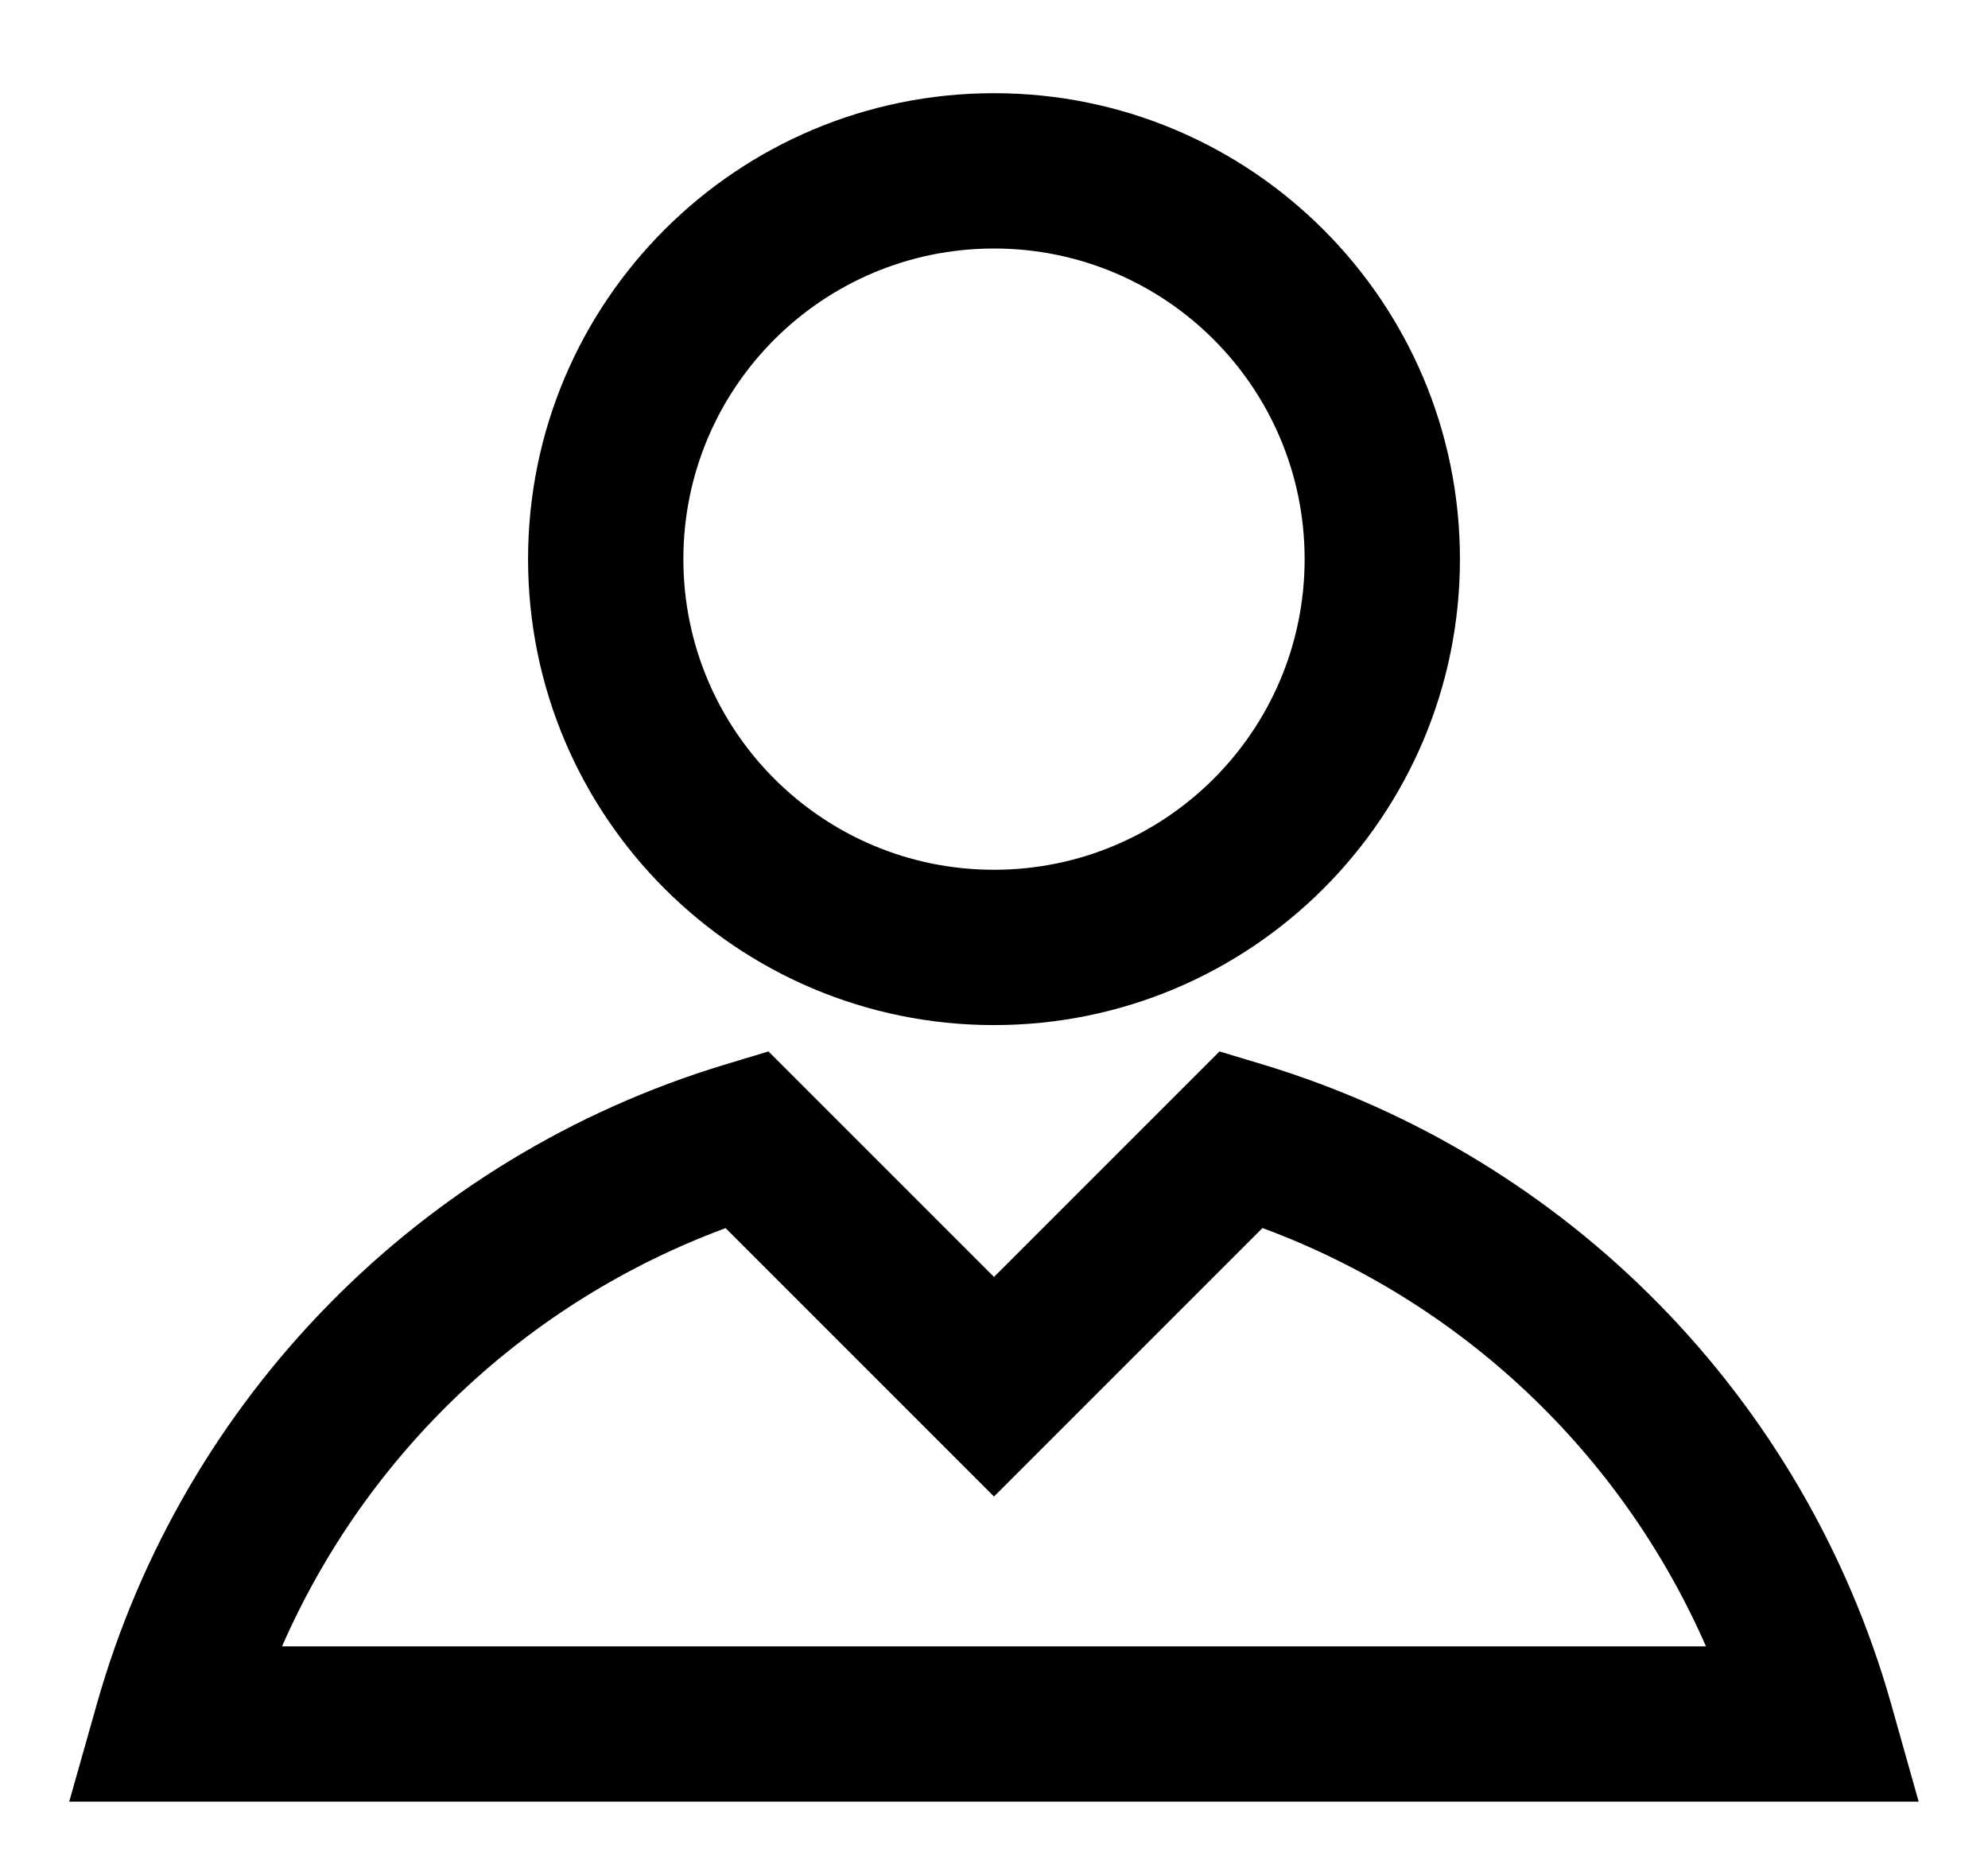
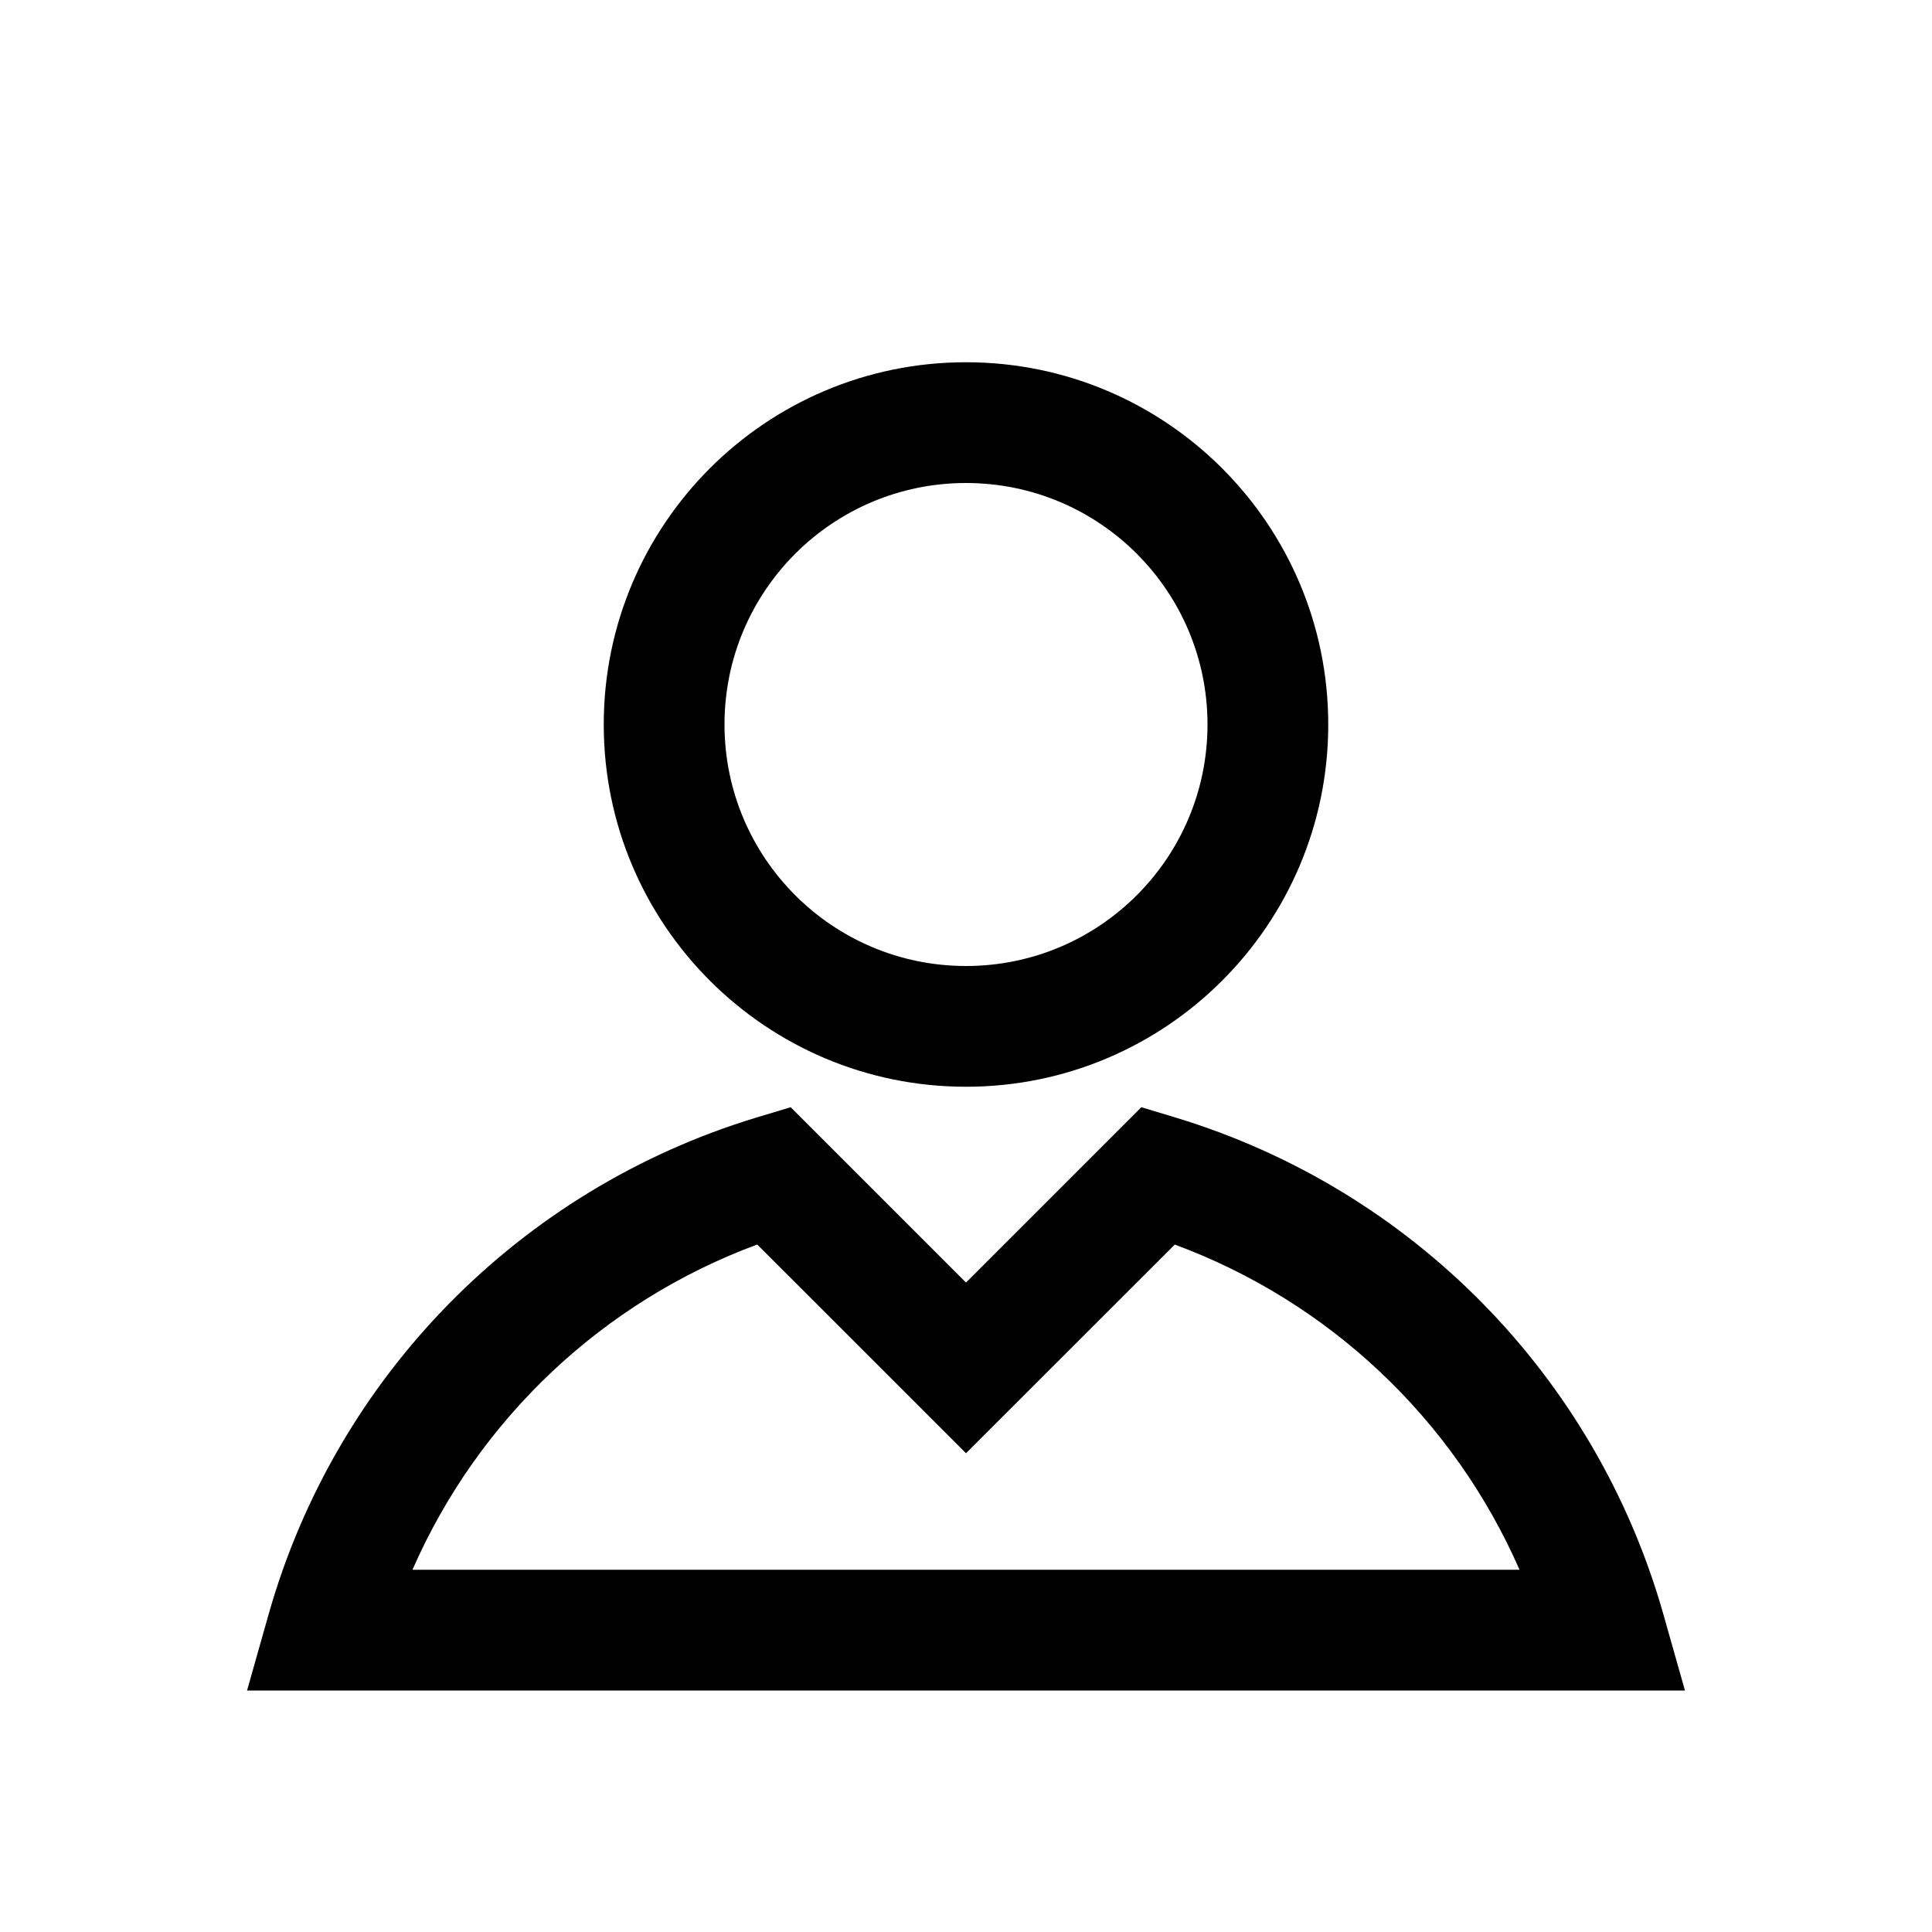
- <svg xmlns="http://www.w3.org/2000/svg" xmlns:xlink="http://www.w3.org/1999/xlink" width="16" height="15">
+ <svg xmlns="http://www.w3.org/2000/svg" xmlns:xlink="http://www.w3.org/1999/xlink" width="32" height="32">
  <defs>
-     <path d="M11.815 11.462l.358.108a7.515 7.515 0 015.045 5.135l.224.795H2.557l.225-.795a7.515 7.515 0 015.045-5.135l.358-.108L10 13.277l1.815-1.815zm.346 1.421L10 15.044l-2.16-2.16a6.272 6.272 0 00-3.57 3.366h11.46a6.272 6.272 0 00-3.57-3.367zM10 3.75a3.75 3.75 0 110 7.5 3.75 3.75 0 010-7.5zM10 5a2.5 2.5 0 100 5 2.5 2.5 0 000-5z" id="a" />
+     <path d="M18.904 18.339l.573.173a12.023 12.023 0 018.071 8.216l.36 1.272H4.092l.36-1.272a12.023 12.023 0 018.07-8.216l.574-.173L16 21.243l2.904-2.904zm.554 2.275L16 24.07l-3.458-3.457A10.035 10.035 0 006.832 26h18.336a10.035 10.035 0 00-5.71-5.386zM16 6a6 6 0 110 12 6 6 0 010-12zm0 2a4 4 0 100 8 4 4 0 000-8z" id="a" />
  </defs>
-   <use xlink:href="#a" transform="translate(-2 -3)" />
+   <use xlink:href="#a" fill-rule="evenodd" />
</svg>
